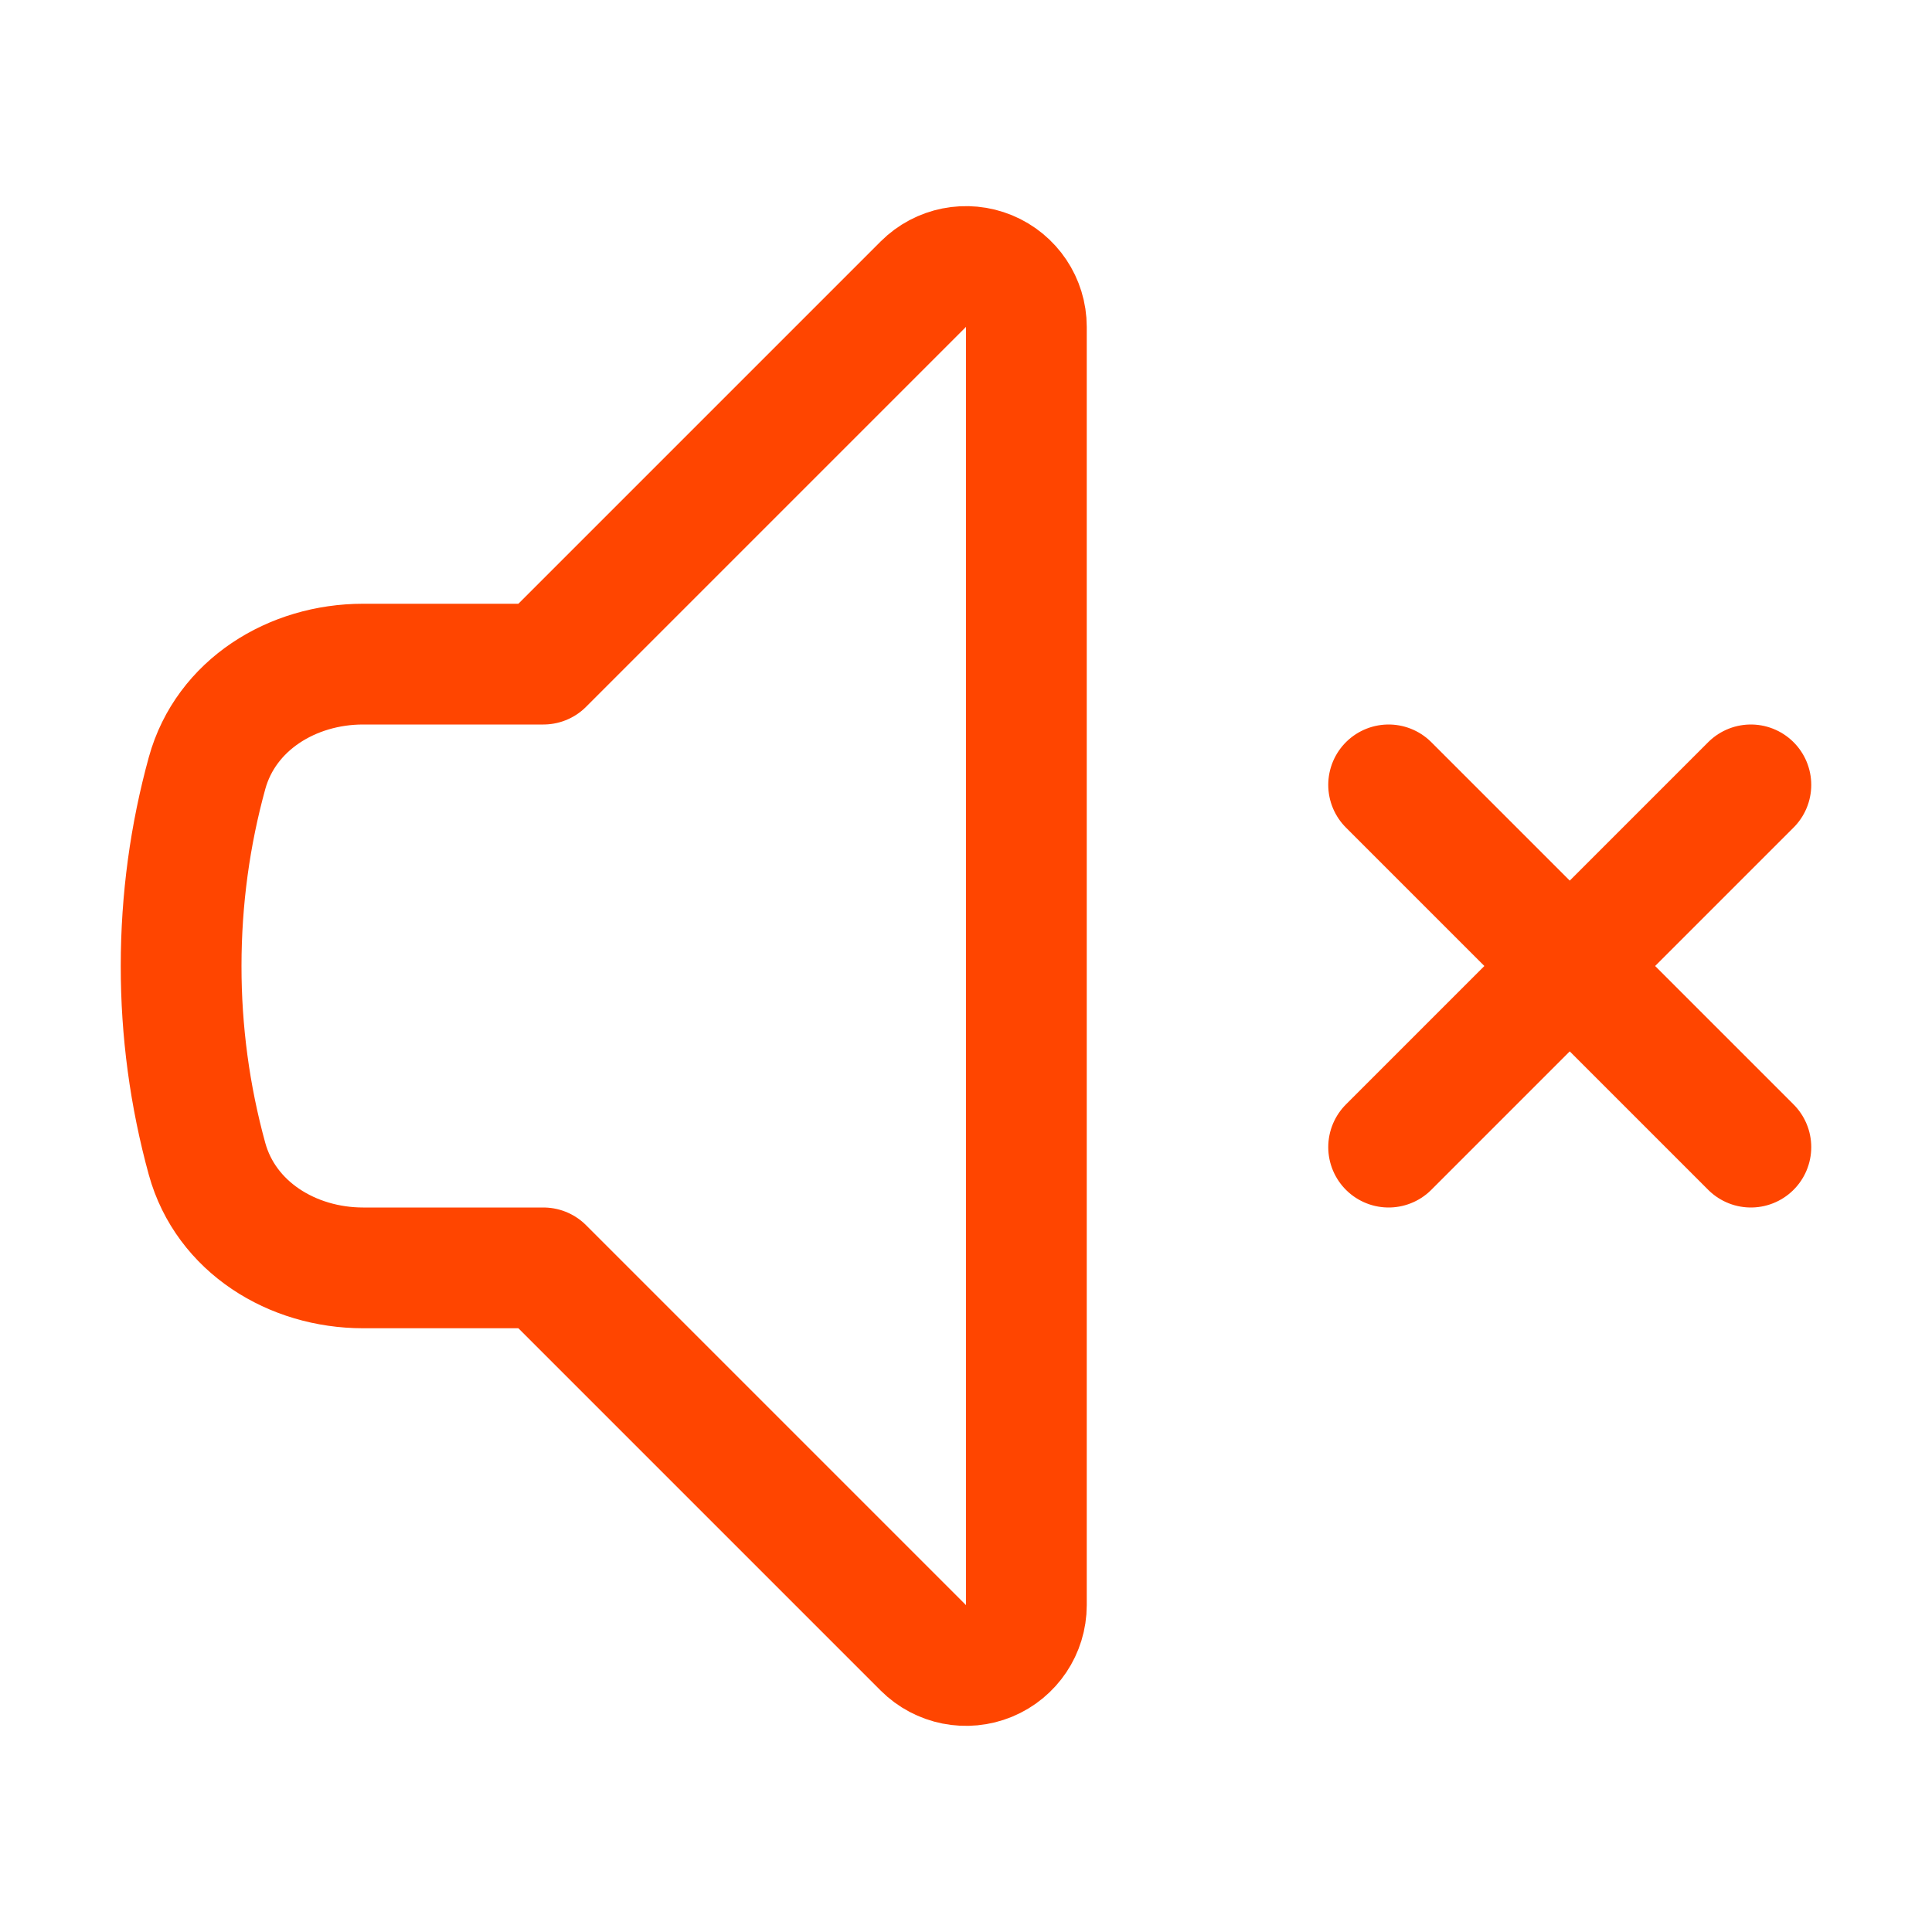
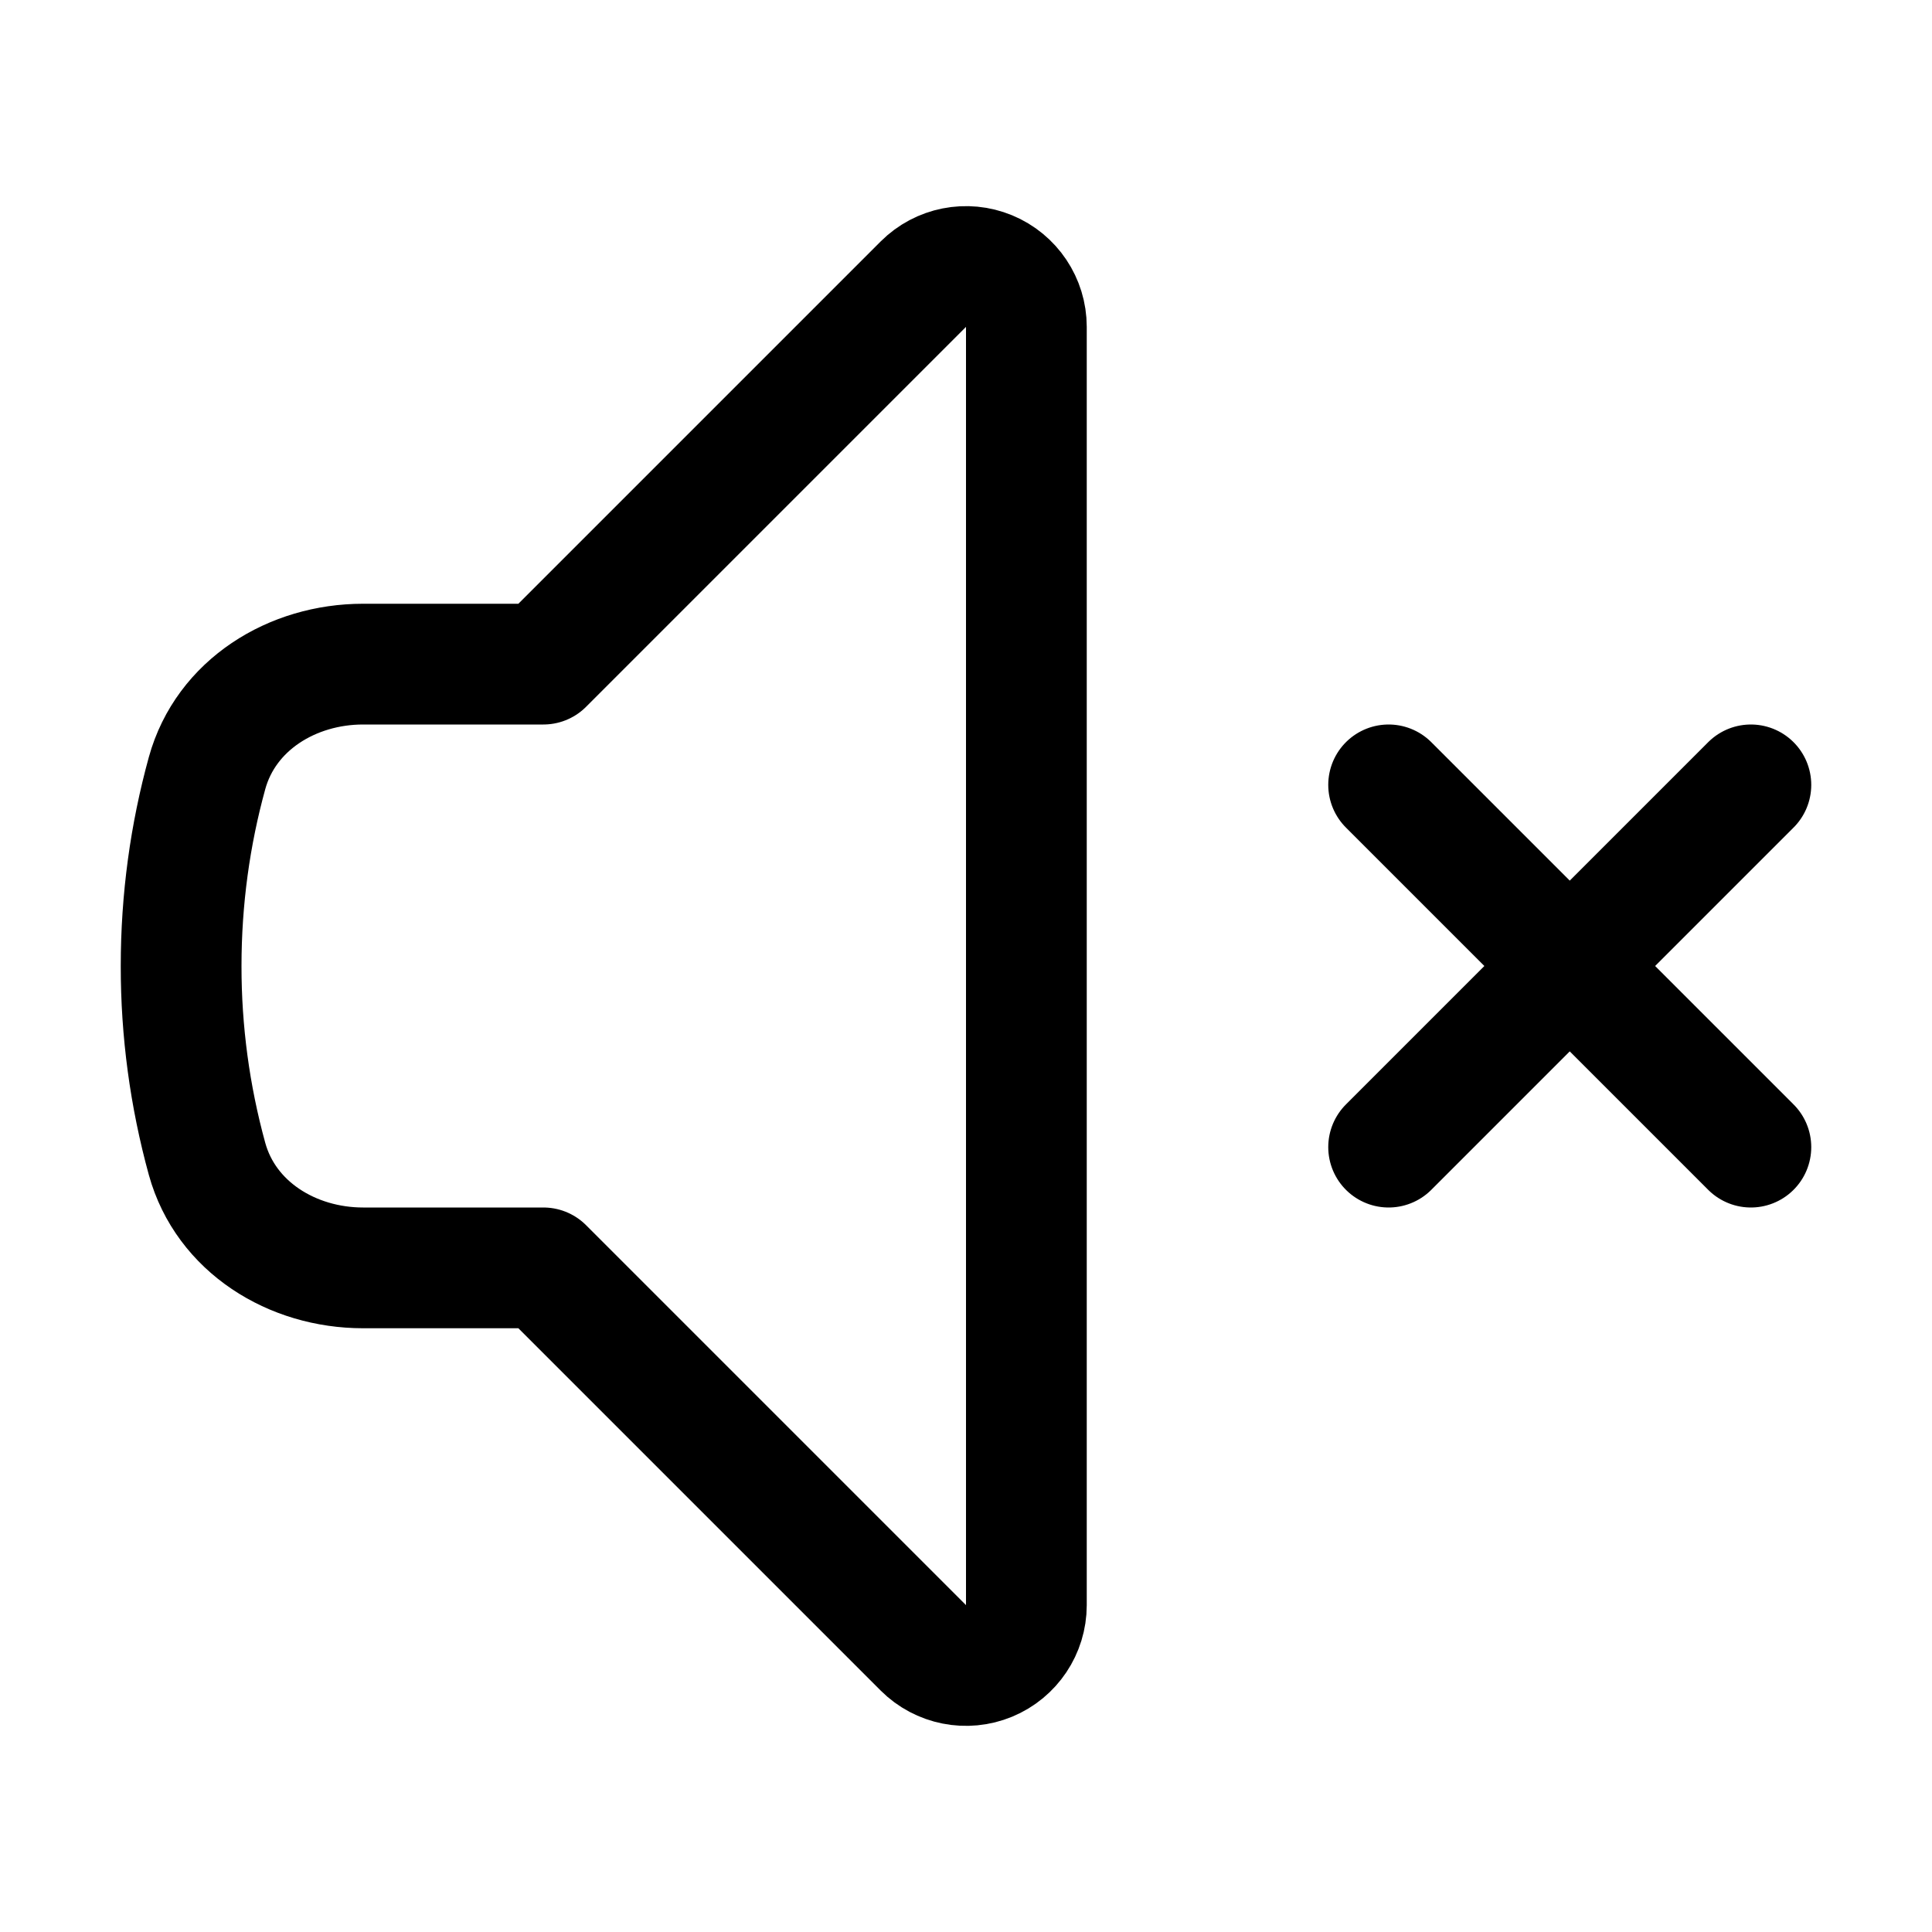
- <svg xmlns="http://www.w3.org/2000/svg" width="24" height="24" fill="none" viewBox="0 0 24 24" stroke-width="1.5" stroke="#FF4500" class="size-6">
+ <svg xmlns="http://www.w3.org/2000/svg" width="24" height="24" fill="none" viewBox="0 0 24 24" stroke-width="1.5" stroke="currentColor" class="size-6">
  <path stroke-linecap="round" stroke-linejoin="round" d="M17.25 9.75 19.5 12m0 0 2.25 2.25M19.5 12l2.25-2.25M19.5 12l-2.25 2.25m-10.5-6 4.72-4.72a.75.75 0 0 1 1.28.53v15.88a.75.75 0 0 1-1.28.53l-4.72-4.72H4.51c-.88 0-1.704-.507-1.938-1.354A9.009 9.009 0 0 1 2.25 12c0-.83.112-1.633.322-2.396C2.806 8.756 3.63 8.25 4.51 8.25H6.75Z" />
</svg>
